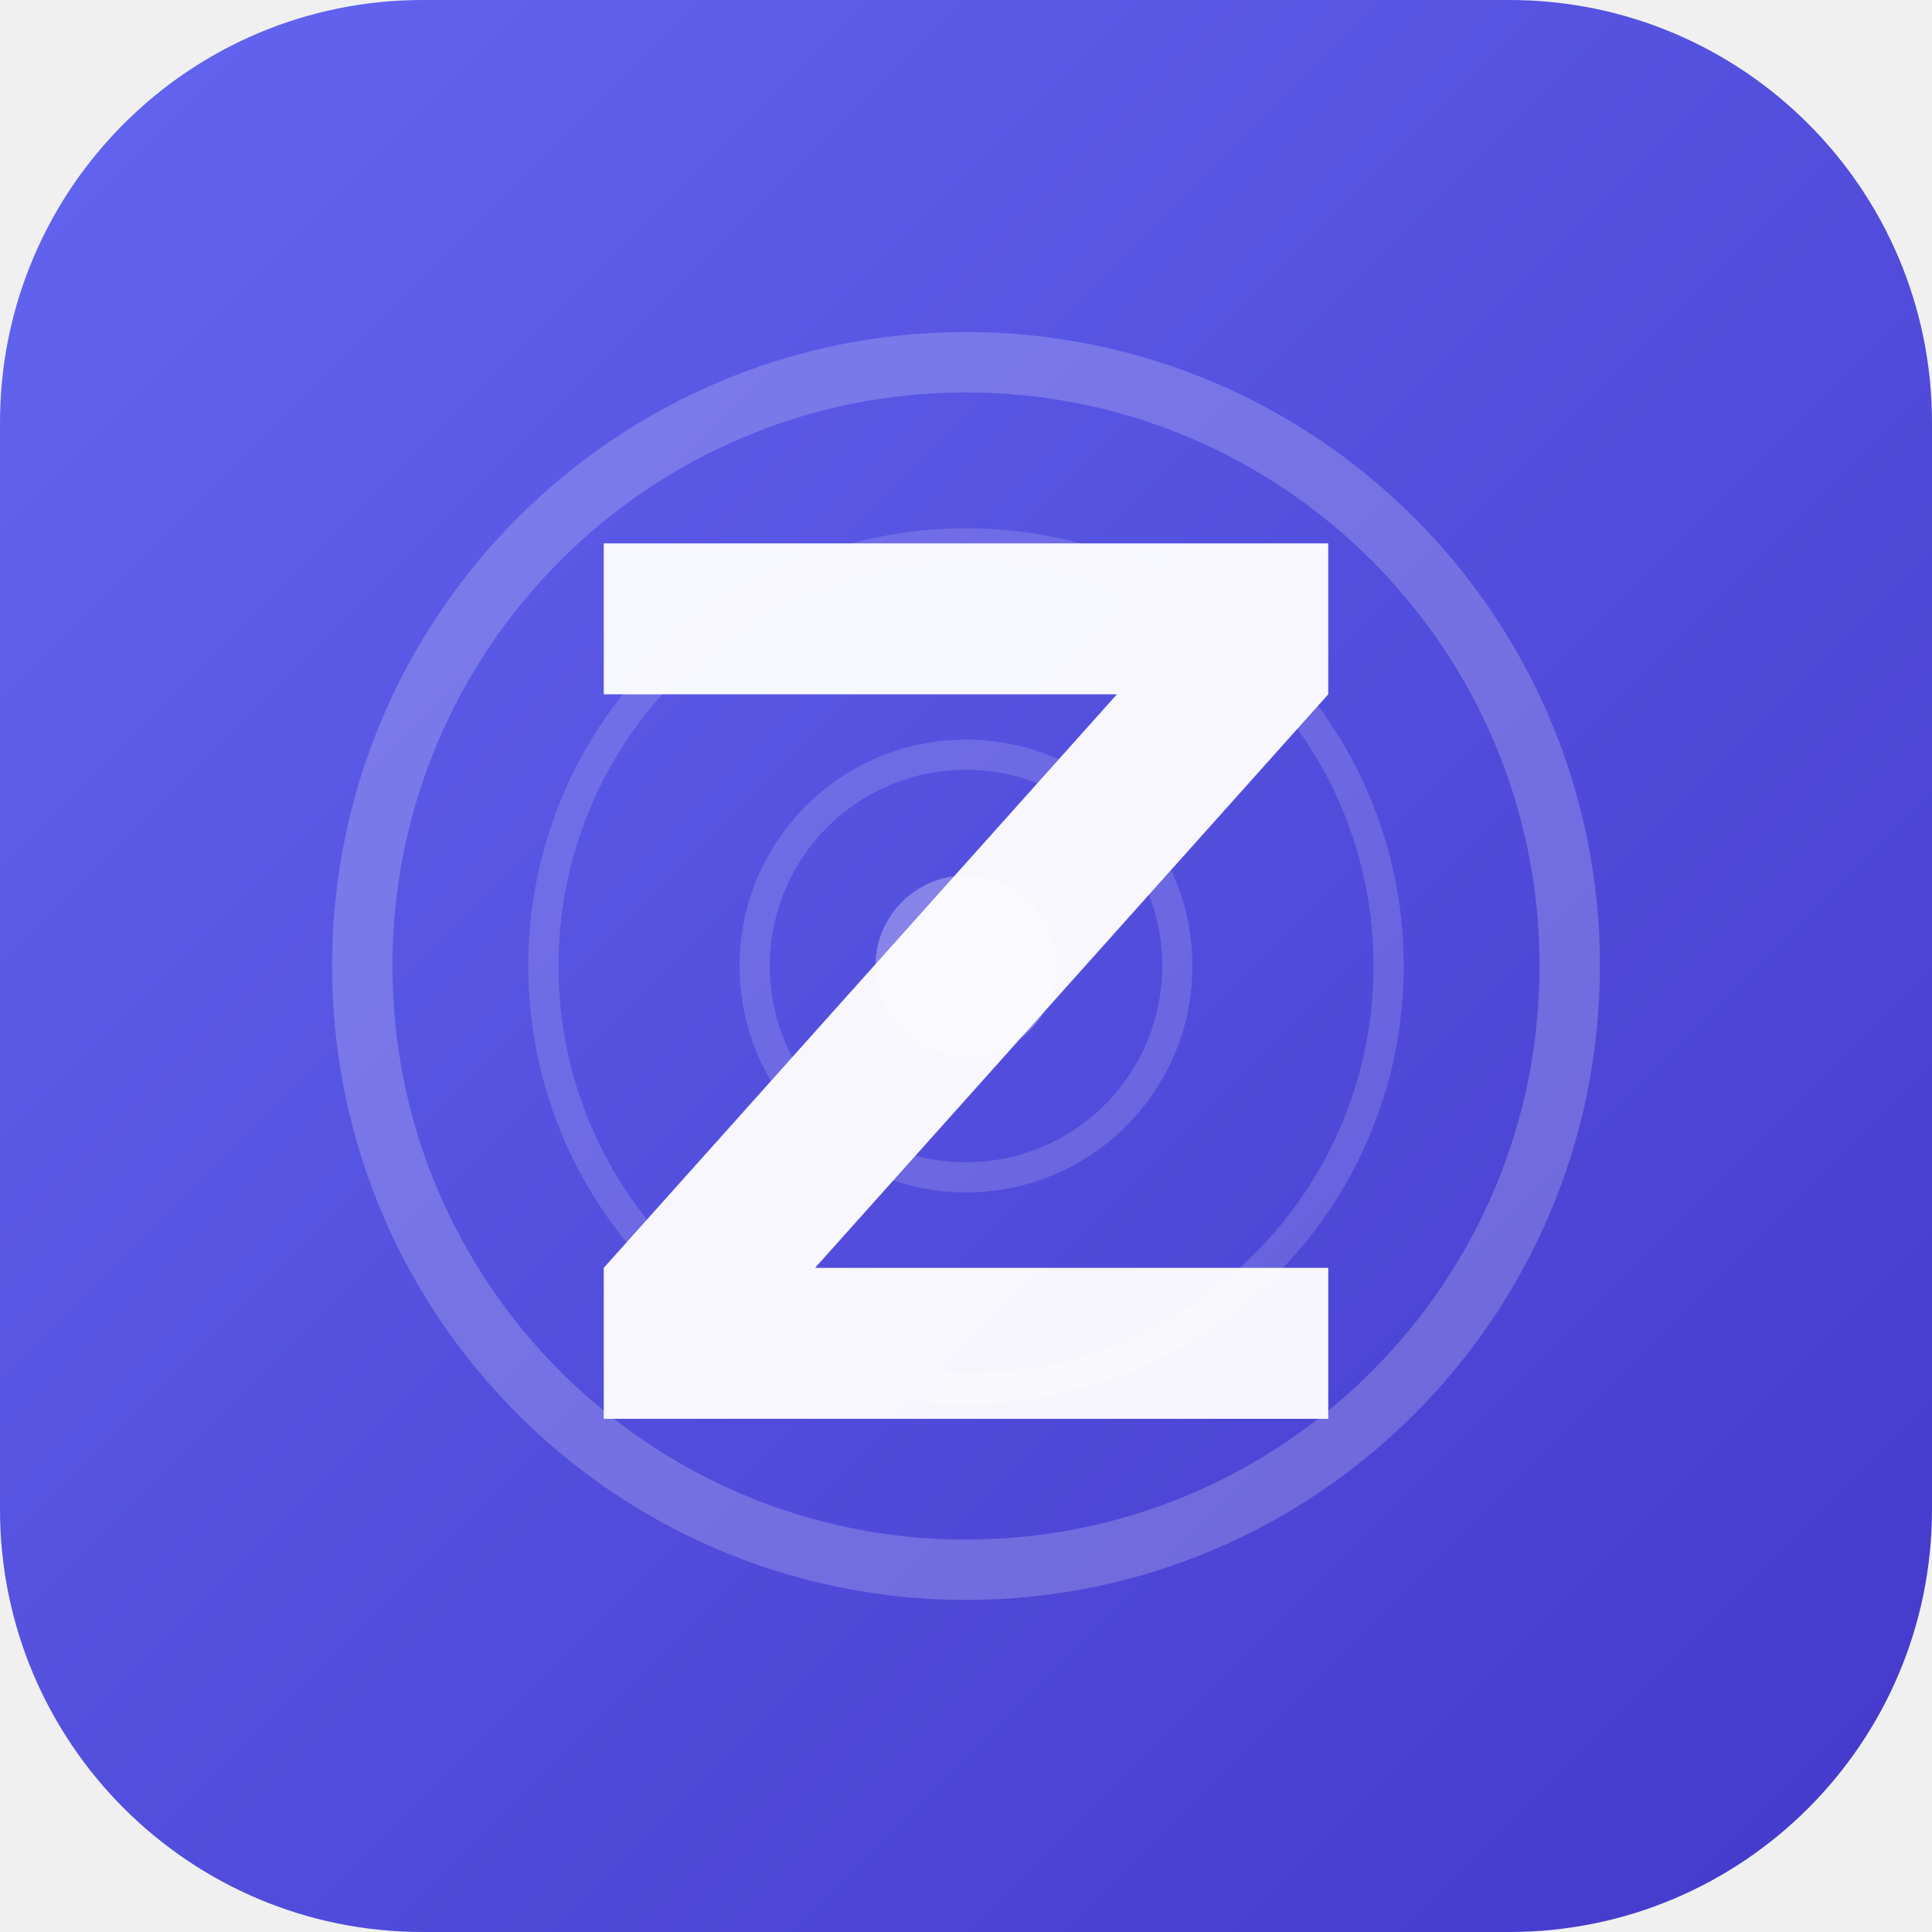
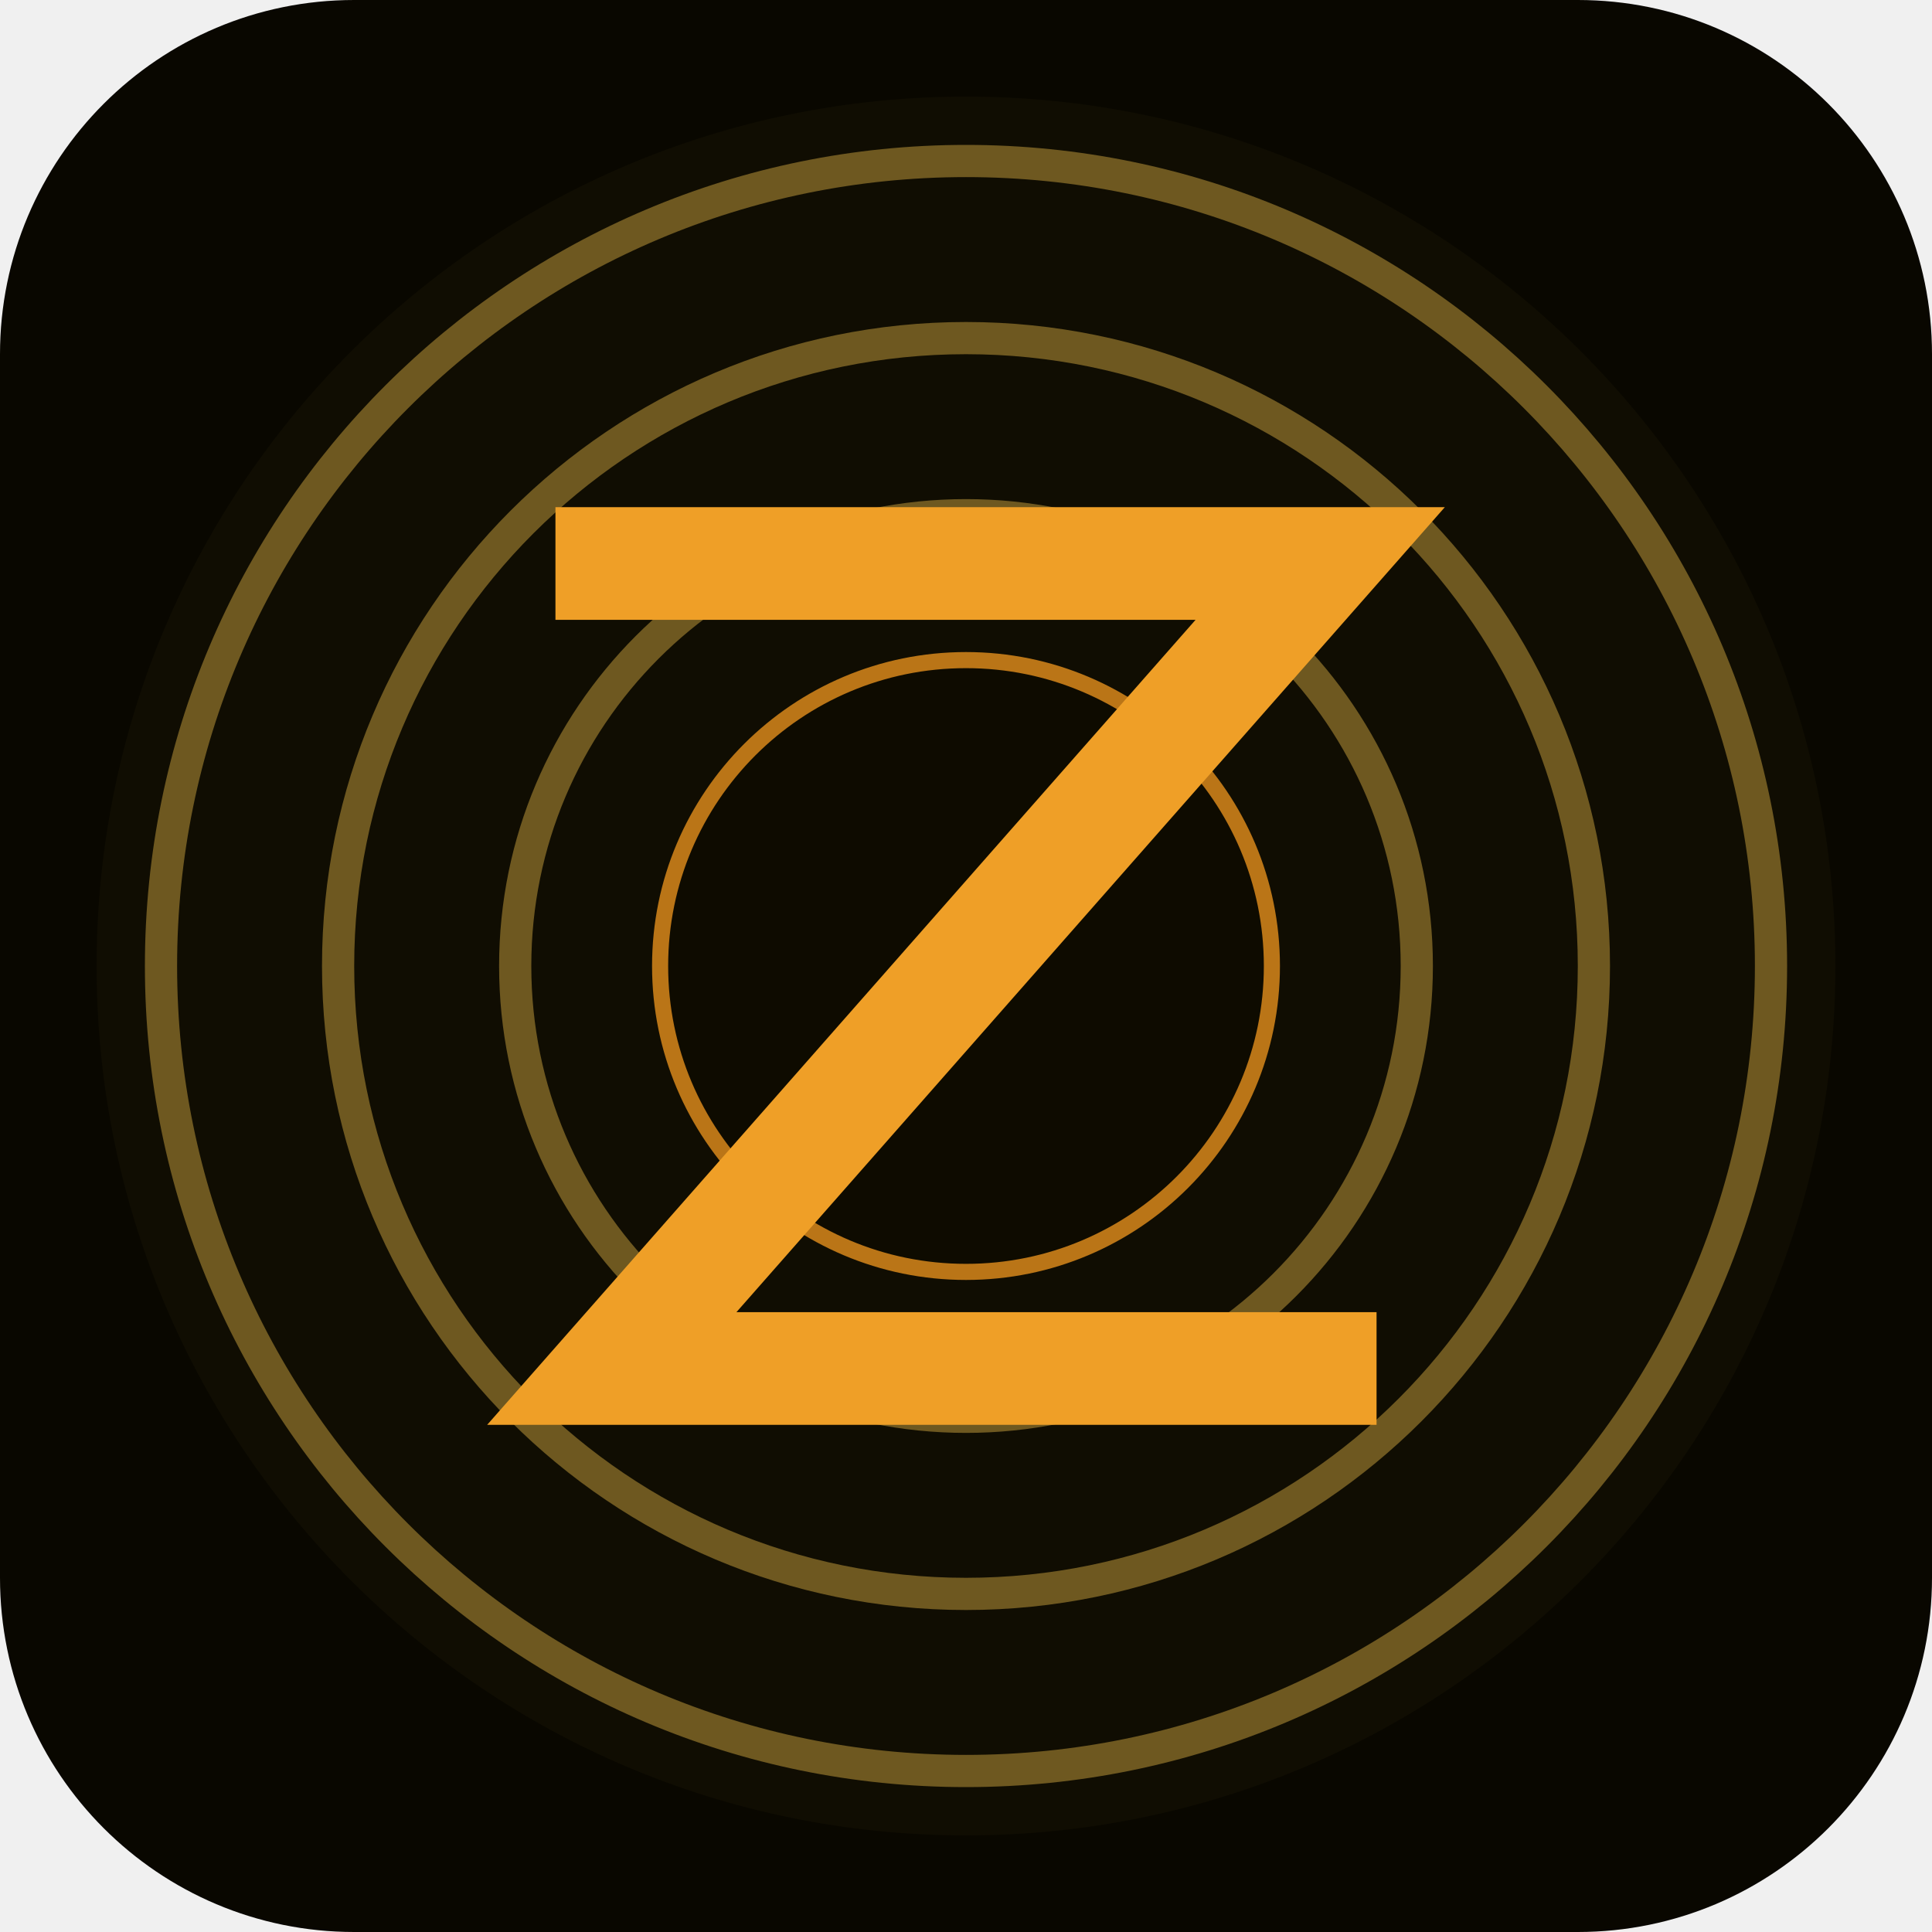
- <svg xmlns="http://www.w3.org/2000/svg" viewBox="0 0 32 32">
+ <svg xmlns="http://www.w3.org/2000/svg" width="512" height="512" viewBox="0 0 240 240">
  <defs>
-     <linearGradient id="bg2" x1="0" y1="0" x2="1" y2="1">
-       <stop offset="0%" stop-color="#6366f1" />
-       <stop offset="100%" stop-color="#4338ca" />
-     </linearGradient>
+     <clipPath id="c1">
+       <rect x="0" y="0" width="240" height="240" rx="44" />
+     </clipPath>
  </defs>
-   <rect width="32" height="32" rx="7" fill="url(#bg2)" />
-   <circle cx="16" cy="16" r="10" fill="none" stroke="white" stroke-width="1" opacity="0.2" />
-   <circle cx="16" cy="16" r="7" fill="none" stroke="white" stroke-width="0.5" opacity="0.15" />
-   <circle cx="16" cy="16" r="3.5" fill="none" stroke="white" stroke-width="0.5" opacity="0.15" />
-   <circle cx="16" cy="16" r="1.5" fill="white" opacity="0.3" />
-   <path d="M10 9h12v2.5L13.5 21H22v2.5H10v-2.5L18.5 11.5H10V9z" fill="white" opacity="0.95" />
+   <rect x="0" y="0" width="240" height="240" rx="44" fill="#090700" />
+   <g clip-path="url(#c1)">
+     <circle cx="120" cy="120" r="108" fill="#100d02" />
+     <circle cx="120" cy="120" r="100" fill="none" stroke="#6e5820" stroke-width="4" />
+     <circle cx="120" cy="120" r="78" fill="none" stroke="#6e5820" stroke-width="4" />
+     <circle cx="120" cy="120" r="56" fill="none" stroke="#6e5820" stroke-width="4" />
+     <circle cx="120" cy="120" r="38" fill="#0e0b00" />
+     <circle cx="120" cy="120" r="38" fill="none" stroke="#BA7517" stroke-width="2" />
+     <path d="M 76,70 L 164,70 L 76,170 L 164,170" fill="none" stroke="#EF9F27" stroke-width="14" stroke-linecap="square" stroke-linejoin="miter" />
+   </g>
</svg>
